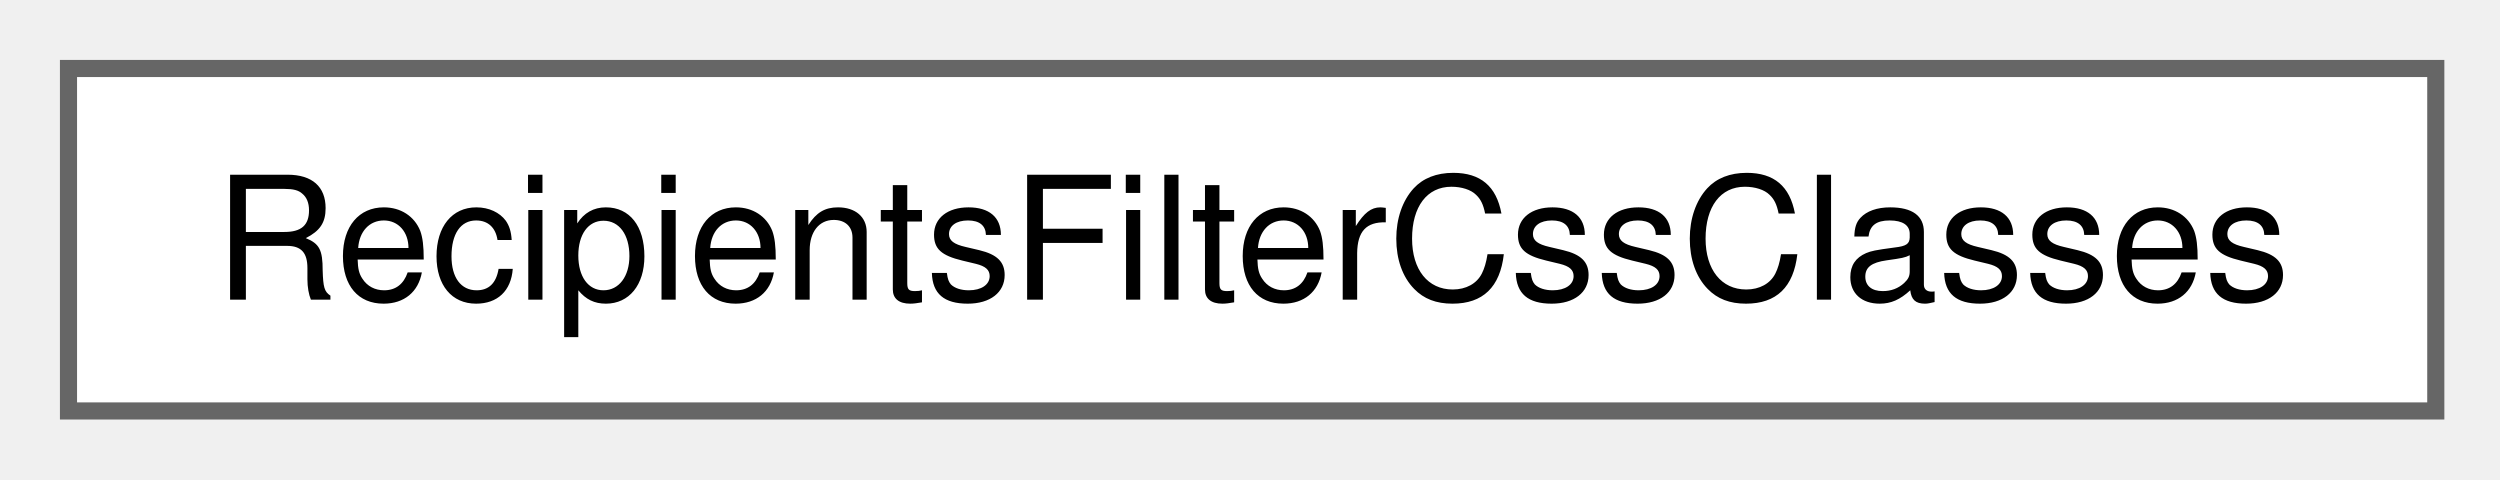
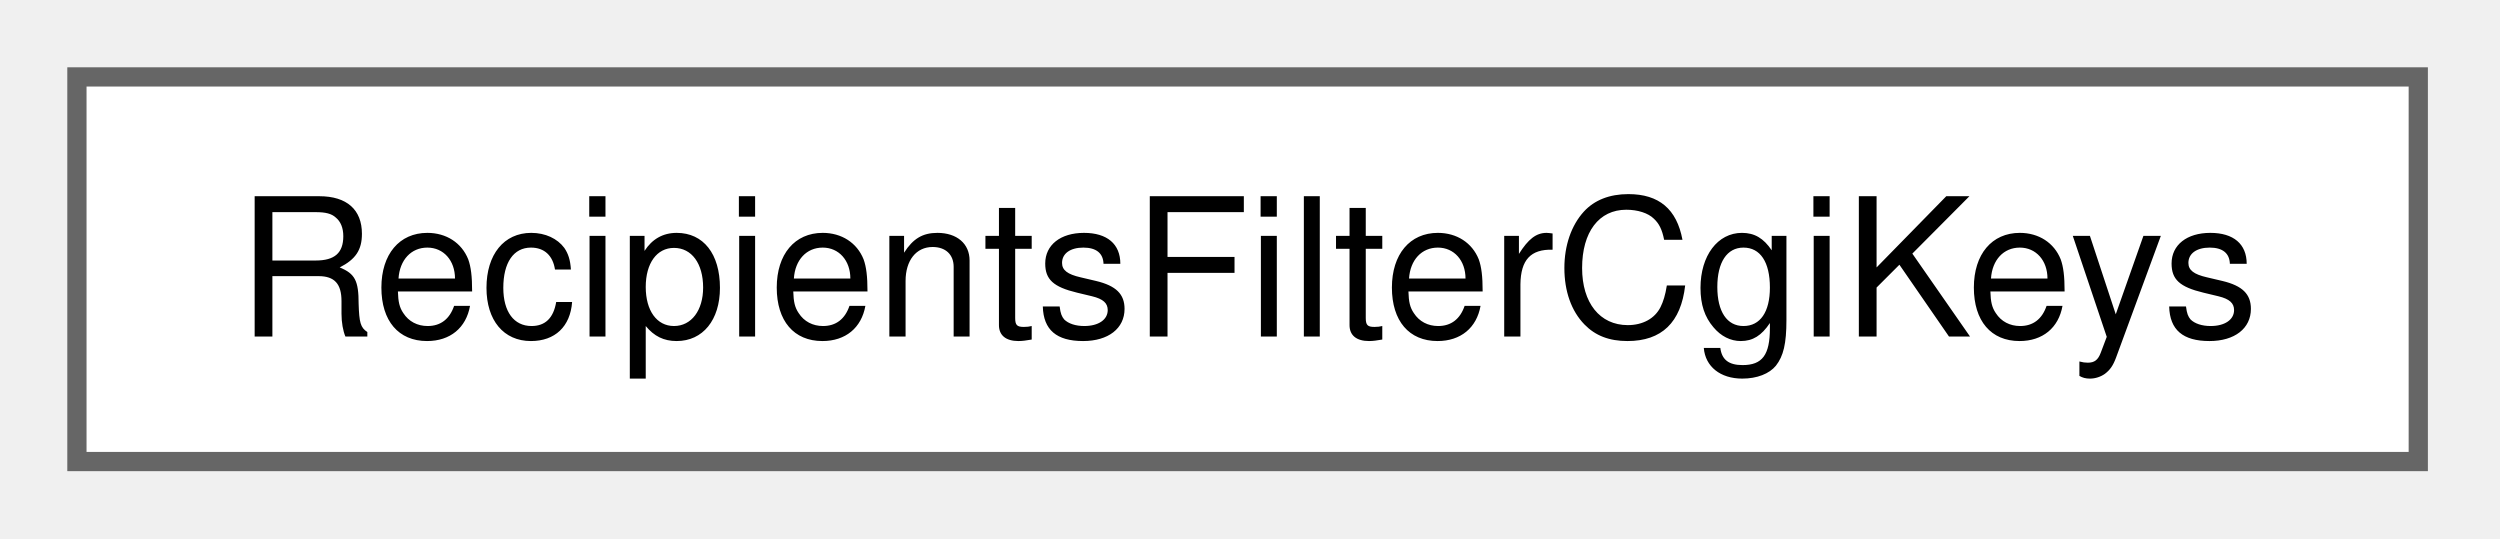
- <svg xmlns="http://www.w3.org/2000/svg" xmlns:xlink="http://www.w3.org/1999/xlink" width="146pt" height="28pt" viewBox="0.00 0.00 146.00 28.00">
+ <svg xmlns="http://www.w3.org/2000/svg" xmlns:xlink="http://www.w3.org/1999/xlink" width="130pt" height="28pt" viewBox="0.00 0.00 130.00 28.00">
  <g id="graph0" class="graph" transform="scale(1 1) rotate(0) translate(4 24)">
    <g id="Node000000" class="node">
      <g id="a_Node000000">
-         <a xlink:href="class_o_c_a_1_1_c_a_f_e_v_d_b_1_1_email_form_1_1_recipients_filter_css_classes.html" target="_top" xlink:title="CSS classes shared between the legacy templates, scss and typescript.">
-           <polygon fill="white" stroke="#666666" points="138.25,-20 0,-20 0,0 138.25,0 138.25,-20" />
-           <text xml:space="preserve" text-anchor="middle" x="69.12" y="-6.5" font-family="Helvetica,sans-Serif" font-size="10.00">RecipientsFilterCssClasses</text>
+         <a xlink:href="class_o_c_a_1_1_c_a_f_e_v_d_b_1_1_email_form_1_1_recipients_filter_cgi_keys.html" target="_top" xlink:title="All the names used by the legacy email composer form template.">
+           <polygon fill="white" stroke="#666666" points="121.75,-20 0,-20 0,0 121.75,0 121.75,-20" />
+           <text xml:space="preserve" text-anchor="middle" x="60.88" y="-6.5" font-family="Helvetica,sans-Serif" font-size="10.00">RecipientsFilterCgiKeys</text>
        </a>
      </g>
    </g>
  </g>
</svg>
